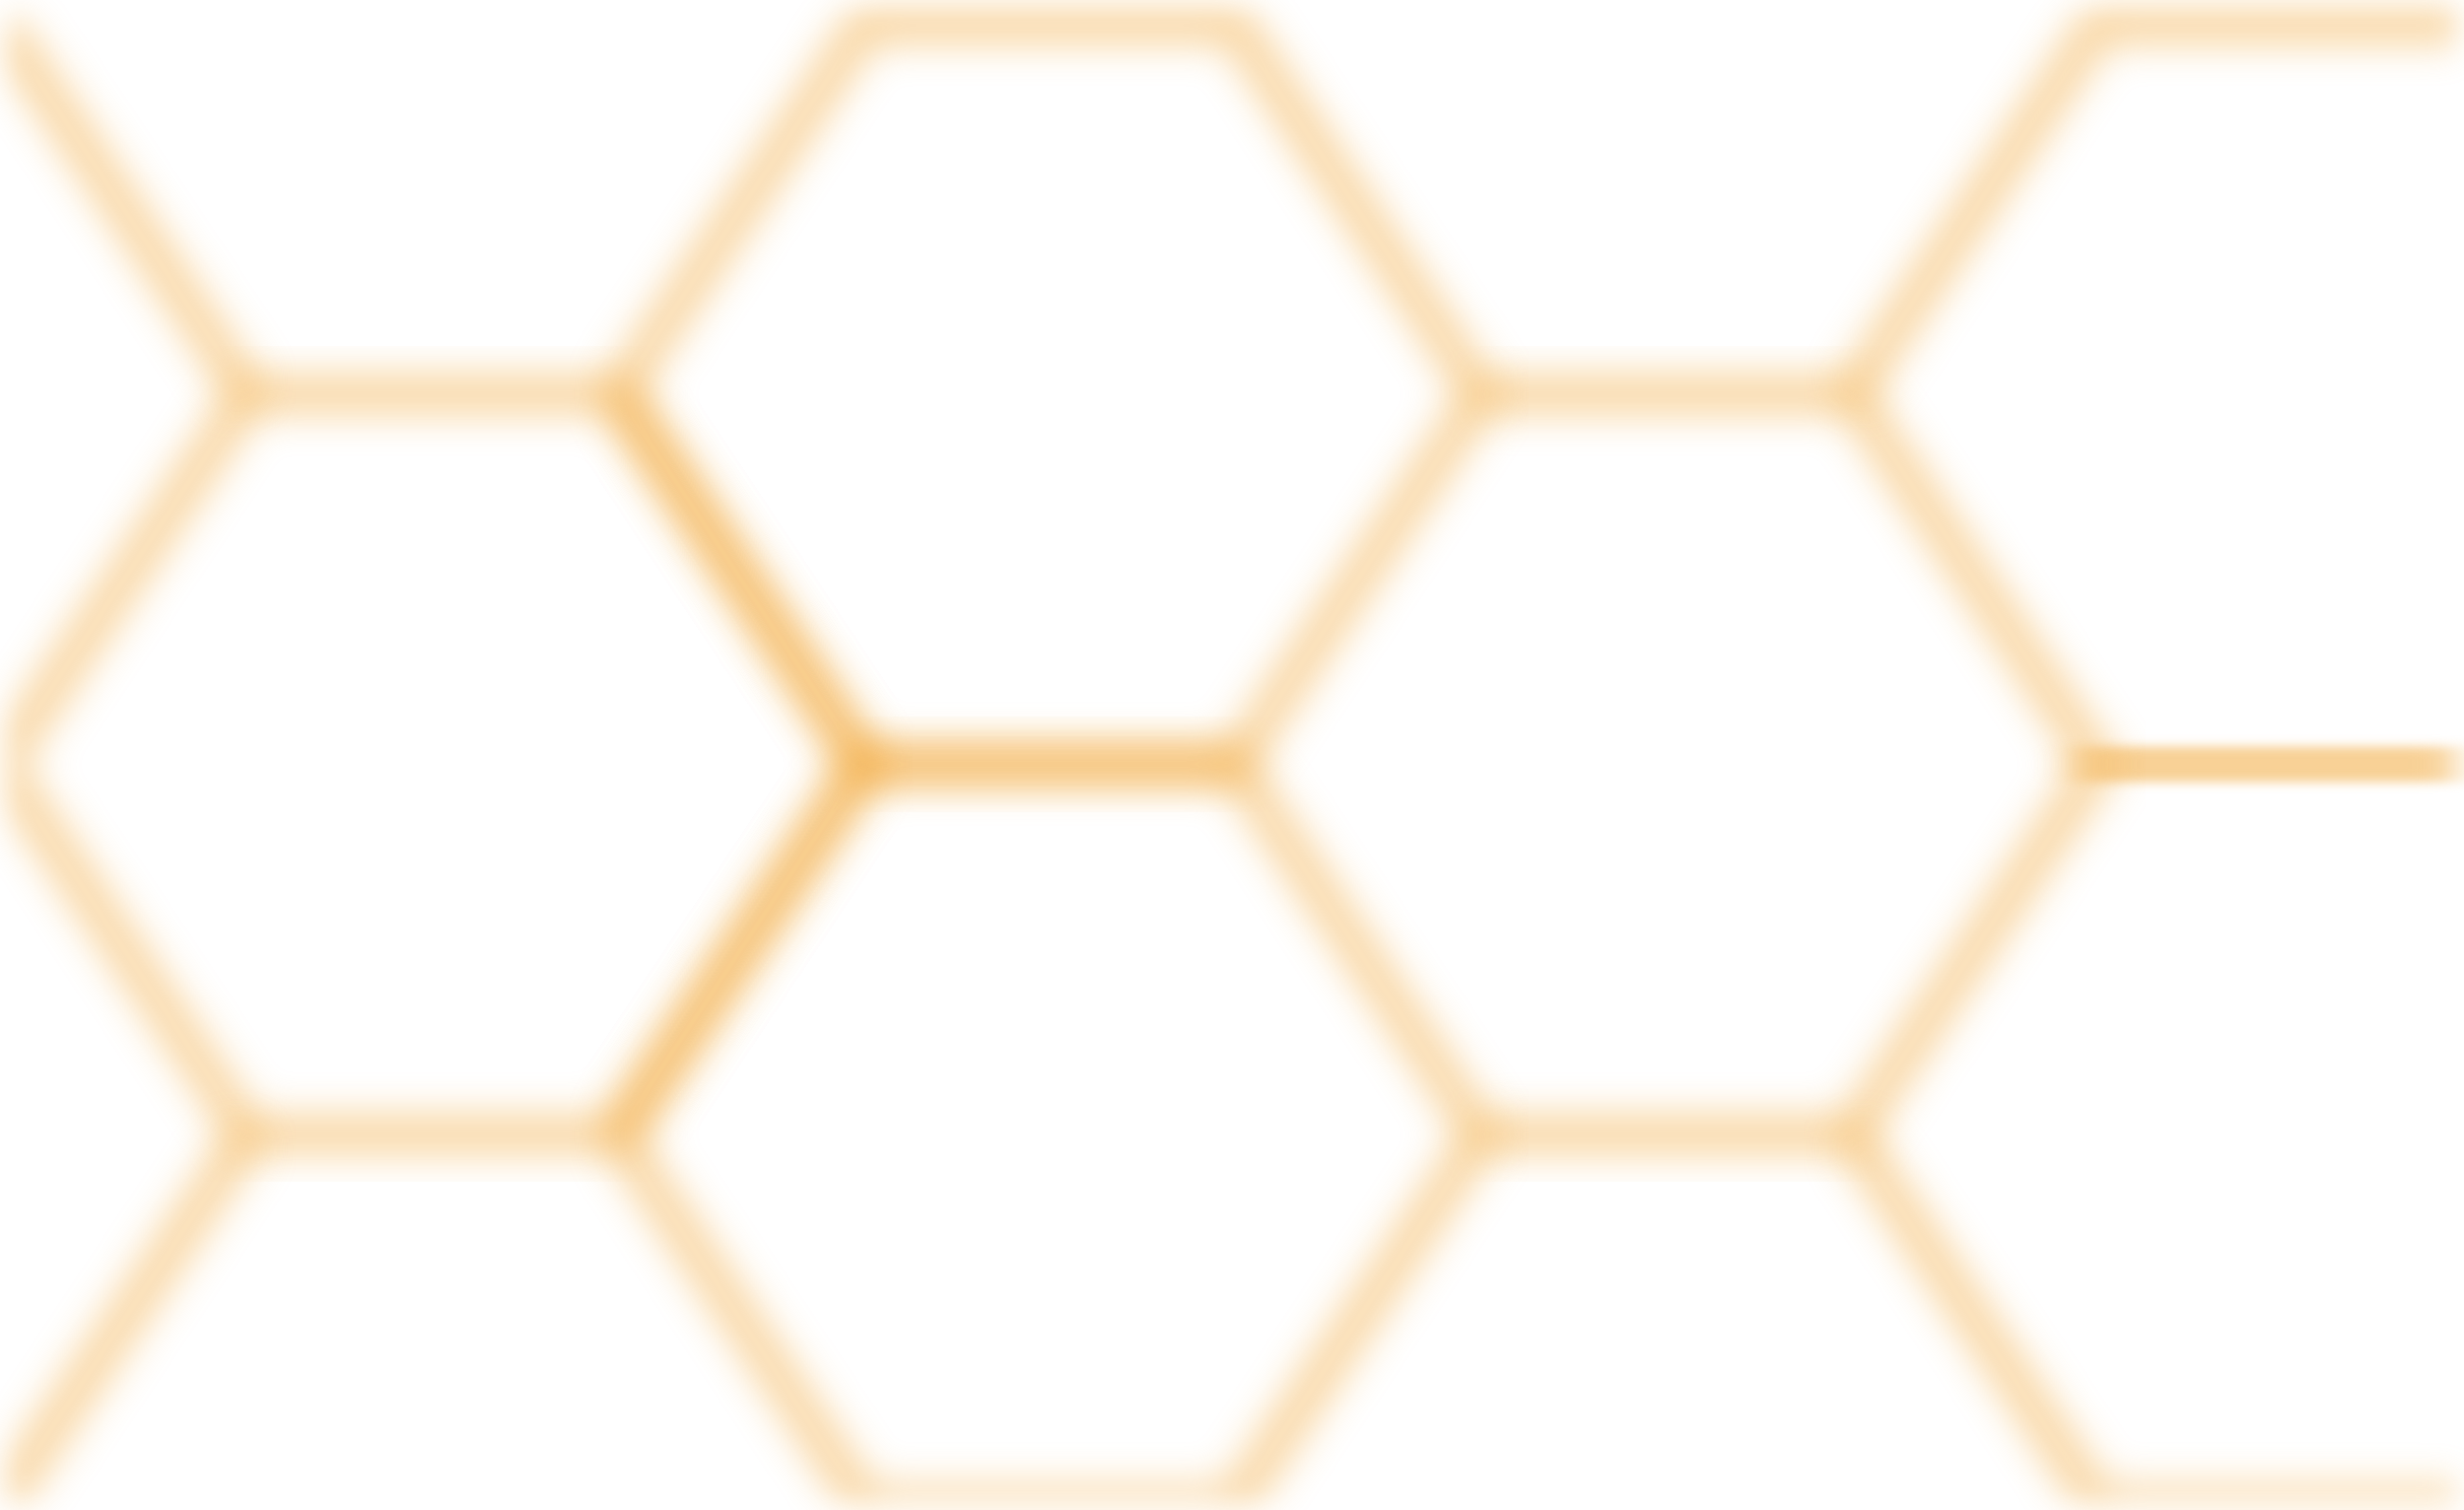
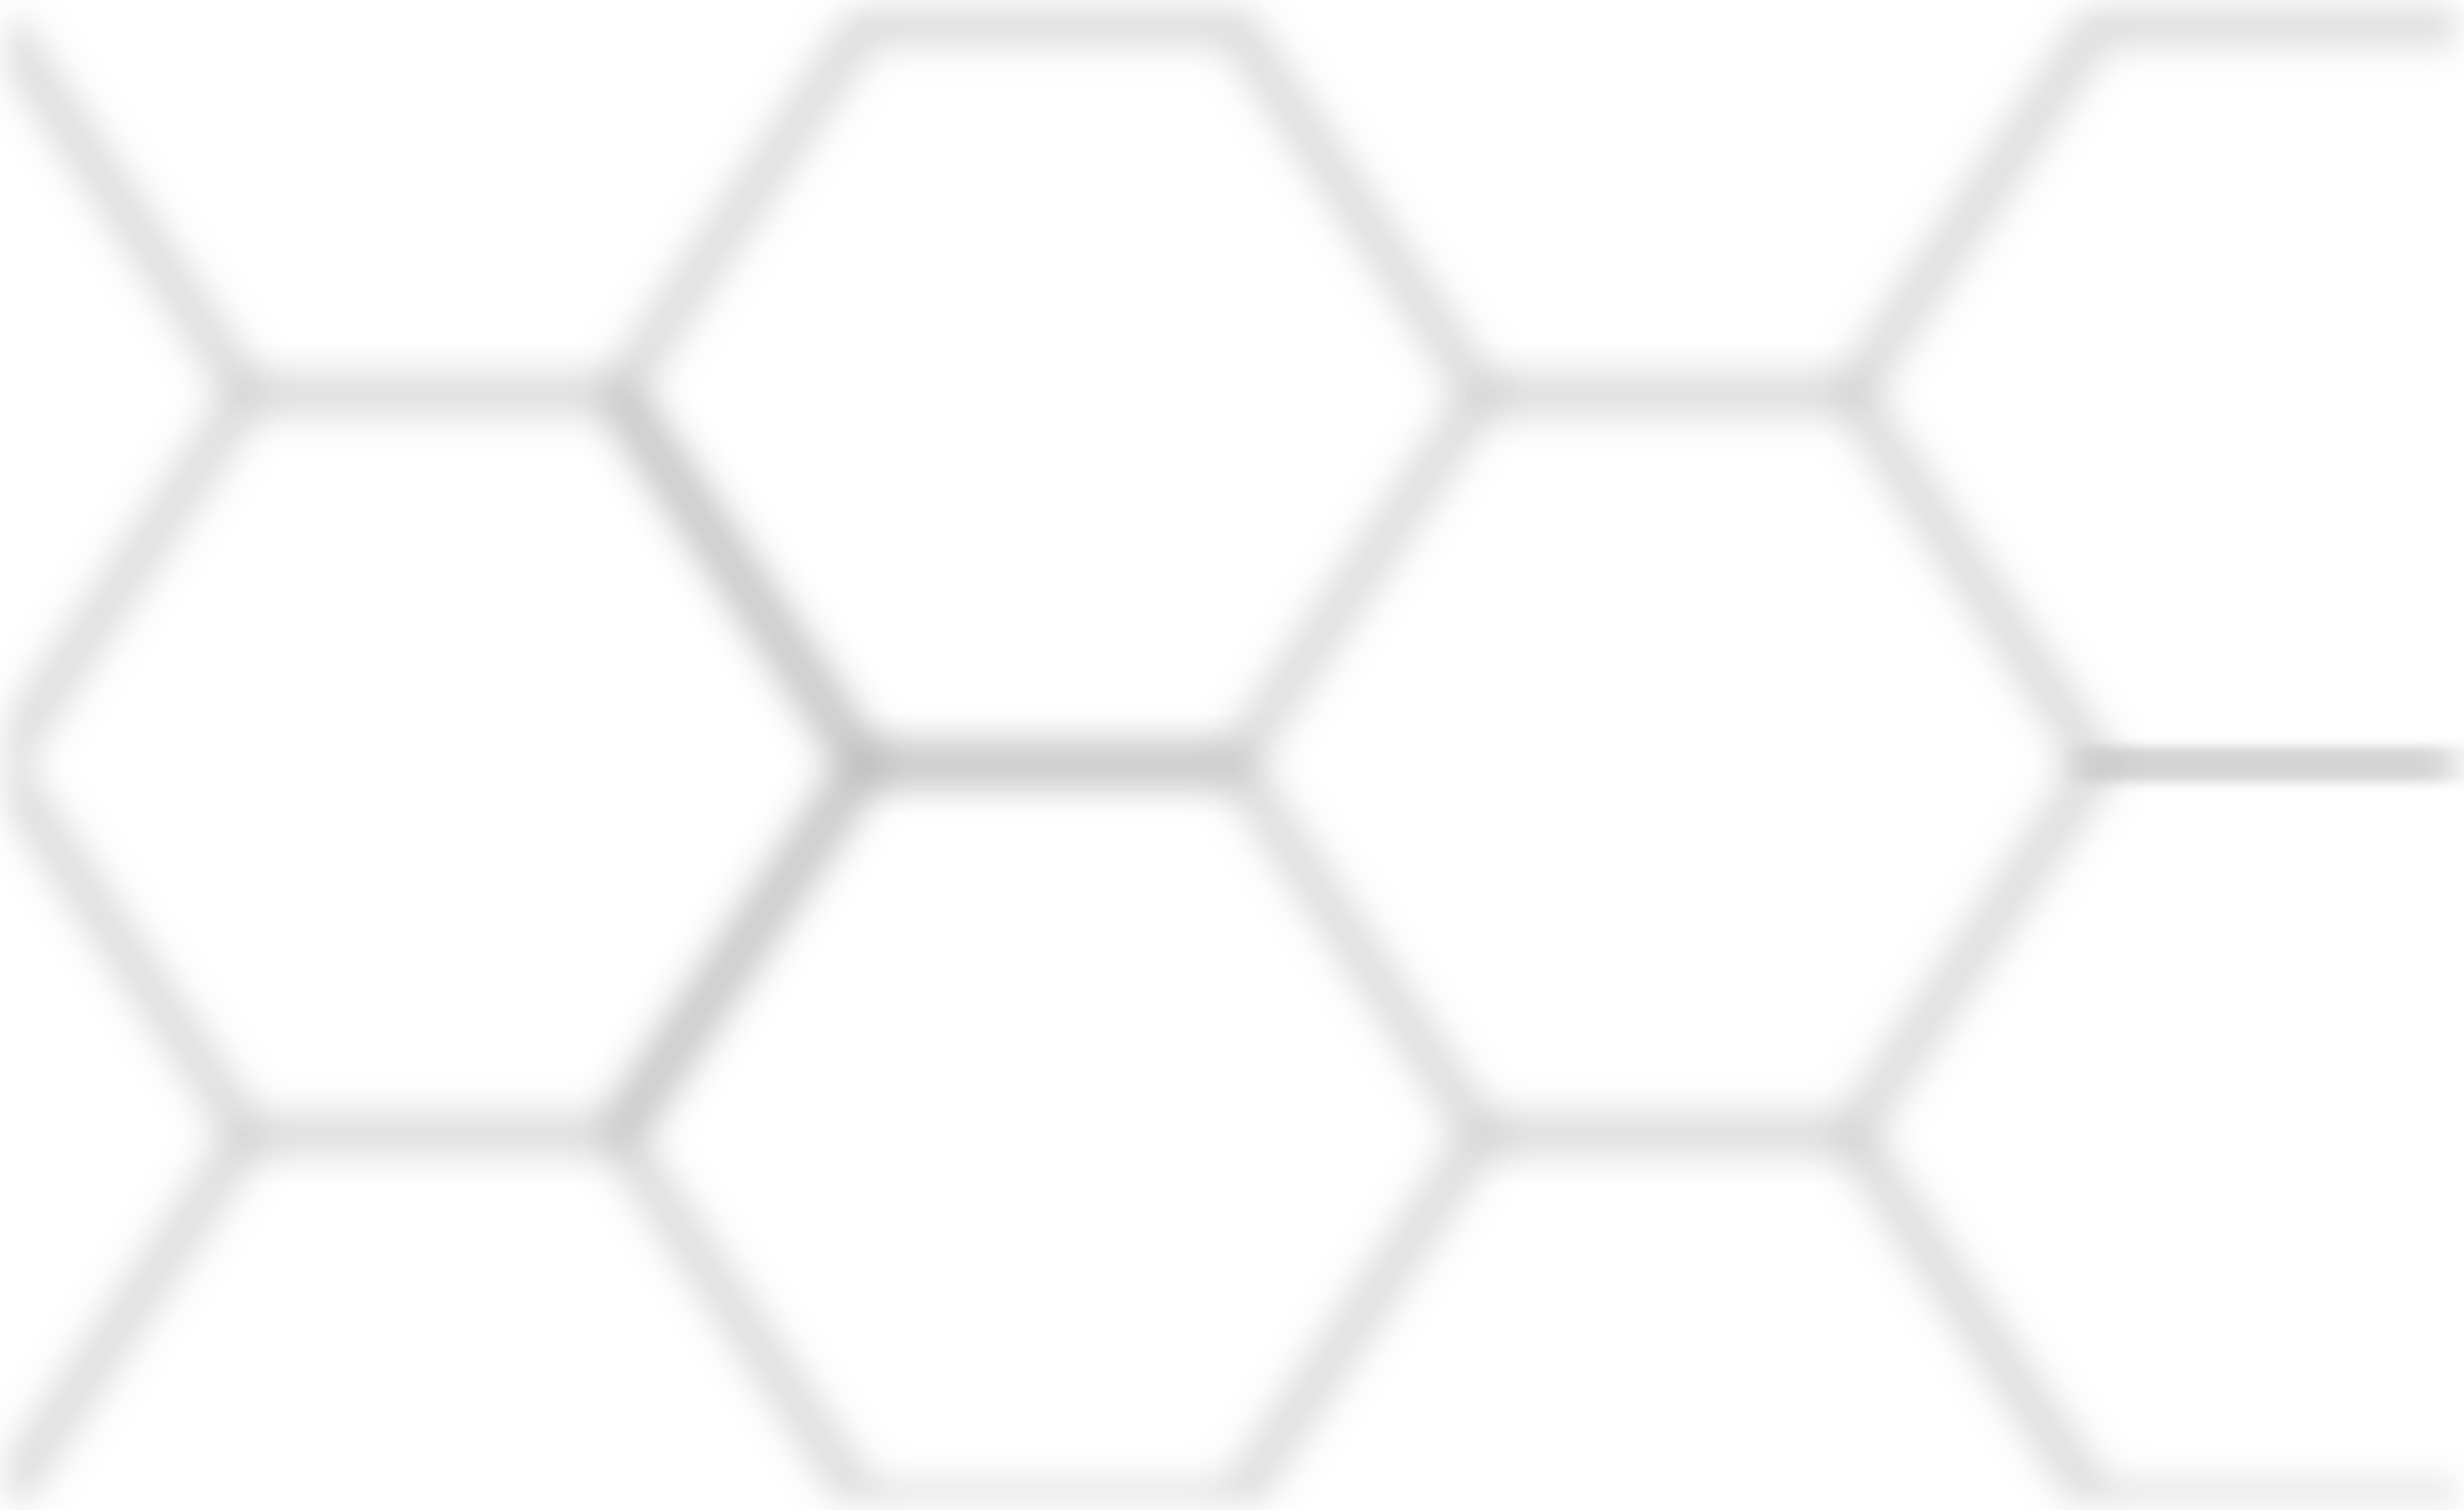
<svg xmlns="http://www.w3.org/2000/svg" width="52.846mm" height="32.382mm" viewBox="0 0 52.846 32.382" version="1.1" id="svg8">
  <defs id="defs2">
-     <filter style="color-interpolation-filters:sRGB" id="filter6889" x="-0.192" width="1.384" y="-0.128" height="1.256">
-       <feGaussianBlur stdDeviation="0.423" id="feGaussianBlur6891" />
+     <filter style="color-interpolation-filters:sRGB;" id="filter6889" x="-0.192" width="1.384" y="-0.128" height="1.256">
+       <feGaussianBlur stdDeviation="0.423" id="feGaussianBlur6891" result="fbSourceGraphic" />
+       <feColorMatrix result="fbSourceGraphicAlpha" in="fbSourceGraphic" values="0 0 0 -1 0 0 0 0 -1 0 0 0 0 -1 0 0 0 0 1 0" id="feColorMatrix8870" />
+       <feColorMatrix id="feColorMatrix8872" values="0.21 0.72 0.072 0 0 0.21 0.72 0.072 0 0 0.21 0.72 0.072 0 0 0 0 0 1 0 " in="fbSourceGraphic" result="fbSourceGraphic" />
+       <feColorMatrix result="fbSourceGraphicAlpha" in="fbSourceGraphic" values="0 0 0 -1 0 0 0 0 -1 0 0 0 0 -1 0 0 0 0 1 0" id="feColorMatrix8910" />
+       <feColorMatrix id="feColorMatrix8912" values="0.21 0.72 0.072 0 0 0.21 0.72 0.072 0 0 0.21 0.72 0.072 0 0 0 0 0 1 0 " in="fbSourceGraphic" />
    </filter>
-     <filter style="color-interpolation-filters:sRGB" id="filter6893" x="-0.077" width="1.154" y="-0.128" height="1.256">
-       <feGaussianBlur stdDeviation="0.423" id="feGaussianBlur6895" />
+     <filter style="color-interpolation-filters:sRGB;" id="filter6893" x="-0.077" width="1.154" y="-0.128" height="1.256">
+       <feGaussianBlur stdDeviation="0.423" id="feGaussianBlur6895" result="fbSourceGraphic" />
+       <feColorMatrix result="fbSourceGraphicAlpha" in="fbSourceGraphic" values="0 0 0 -1 0 0 0 0 -1 0 0 0 0 -1 0 0 0 0 1 0" id="feColorMatrix8874" />
+       <feColorMatrix id="feColorMatrix8876" values="0.21 0.72 0.072 0 0 0.21 0.72 0.072 0 0 0.21 0.72 0.072 0 0 0 0 0 1 0 " in="fbSourceGraphic" result="fbSourceGraphic" />
+       <feColorMatrix result="fbSourceGraphicAlpha" in="fbSourceGraphic" values="0 0 0 -1 0 0 0 0 -1 0 0 0 0 -1 0 0 0 0 1 0" id="feColorMatrix8914" />
+       <feColorMatrix id="feColorMatrix8916" values="0.21 0.72 0.072 0 0 0.21 0.72 0.072 0 0 0.21 0.72 0.072 0 0 0 0 0 1 0 " in="fbSourceGraphic" />
    </filter>
-     <filter style="color-interpolation-filters:sRGB" id="filter6897">
-       <feGaussianBlur stdDeviation="0.423" id="feGaussianBlur6899" />
+     <filter style="color-interpolation-filters:sRGB;" id="filter6897">
+       <feGaussianBlur stdDeviation="0.423" id="feGaussianBlur6899" result="fbSourceGraphic" />
+       <feColorMatrix result="fbSourceGraphicAlpha" in="fbSourceGraphic" values="0 0 0 -1 0 0 0 0 -1 0 0 0 0 -1 0 0 0 0 1 0" id="feColorMatrix8878" />
+       <feColorMatrix id="feColorMatrix8880" values="0.21 0.72 0.072 0 0 0.21 0.72 0.072 0 0 0.21 0.72 0.072 0 0 0 0 0 1 0 " in="fbSourceGraphic" result="fbSourceGraphic" />
+       <feColorMatrix result="fbSourceGraphicAlpha" in="fbSourceGraphic" values="0 0 0 -1 0 0 0 0 -1 0 0 0 0 -1 0 0 0 0 1 0" id="feColorMatrix8918" />
+       <feColorMatrix id="feColorMatrix8920" values="0.21 0.72 0.072 0 0 0.21 0.72 0.072 0 0 0.21 0.72 0.072 0 0 0 0 0 1 0 " in="fbSourceGraphic" />
    </filter>
-     <filter style="color-interpolation-filters:sRGB" id="filter6901" x="-0.077" width="1.154" y="-0.128" height="1.256">
-       <feGaussianBlur stdDeviation="0.423" id="feGaussianBlur6903" />
+     <filter style="color-interpolation-filters:sRGB;" id="filter6901" x="-0.077" width="1.154" y="-0.128" height="1.256">
+       <feGaussianBlur stdDeviation="0.423" id="feGaussianBlur6903" result="fbSourceGraphic" />
+       <feColorMatrix result="fbSourceGraphicAlpha" in="fbSourceGraphic" values="0 0 0 -1 0 0 0 0 -1 0 0 0 0 -1 0 0 0 0 1 0" id="feColorMatrix8882" />
+       <feColorMatrix id="feColorMatrix8884" values="0.21 0.72 0.072 0 0 0.21 0.72 0.072 0 0 0.21 0.72 0.072 0 0 0 0 0 1 0 " in="fbSourceGraphic" result="fbSourceGraphic" />
+       <feColorMatrix result="fbSourceGraphicAlpha" in="fbSourceGraphic" values="0 0 0 -1 0 0 0 0 -1 0 0 0 0 -1 0 0 0 0 1 0" id="feColorMatrix8922" />
+       <feColorMatrix id="feColorMatrix8924" values="0.21 0.72 0.072 0 0 0.21 0.72 0.072 0 0 0.21 0.72 0.072 0 0 0 0 0 1 0 " in="fbSourceGraphic" />
    </filter>
-     <filter style="color-interpolation-filters:sRGB" id="filter6905" x="-0.077" width="1.154" y="-0.064" height="1.128">
-       <feGaussianBlur stdDeviation="0.423" id="feGaussianBlur6907" />
+     <filter style="color-interpolation-filters:sRGB;" id="filter6905" x="-0.077" width="1.154" y="-0.064" height="1.128">
+       <feGaussianBlur stdDeviation="0.423" id="feGaussianBlur6907" result="fbSourceGraphic" />
+       <feColorMatrix result="fbSourceGraphicAlpha" in="fbSourceGraphic" values="0 0 0 -1 0 0 0 0 -1 0 0 0 0 -1 0 0 0 0 1 0" id="feColorMatrix8886" />
+       <feColorMatrix id="feColorMatrix8888" values="0.21 0.72 0.072 0 0 0.21 0.72 0.072 0 0 0.21 0.72 0.072 0 0 0 0 0 1 0 " in="fbSourceGraphic" result="fbSourceGraphic" />
+       <feColorMatrix result="fbSourceGraphicAlpha" in="fbSourceGraphic" values="0 0 0 -1 0 0 0 0 -1 0 0 0 0 -1 0 0 0 0 1 0" id="feColorMatrix8926" />
+       <feColorMatrix id="feColorMatrix8928" values="0.21 0.72 0.072 0 0 0.21 0.72 0.072 0 0 0.21 0.72 0.072 0 0 0 0 0 1 0 " in="fbSourceGraphic" />
    </filter>
-     <filter style="color-interpolation-filters:sRGB" id="filter6909" x="-0.192" width="1.384" y="-0.128" height="1.256">
-       <feGaussianBlur stdDeviation="0.423" id="feGaussianBlur6911" />
+     <filter style="color-interpolation-filters:sRGB;" id="filter6909" x="-0.192" width="1.384" y="-0.128" height="1.256">
+       <feGaussianBlur stdDeviation="0.423" id="feGaussianBlur6911" result="fbSourceGraphic" />
+       <feColorMatrix result="fbSourceGraphicAlpha" in="fbSourceGraphic" values="0 0 0 -1 0 0 0 0 -1 0 0 0 0 -1 0 0 0 0 1 0" id="feColorMatrix8890" />
+       <feColorMatrix id="feColorMatrix8892" values="0.21 0.72 0.072 0 0 0.21 0.72 0.072 0 0 0.21 0.72 0.072 0 0 0 0 0 1 0 " in="fbSourceGraphic" result="fbSourceGraphic" />
+       <feColorMatrix result="fbSourceGraphicAlpha" in="fbSourceGraphic" values="0 0 0 -1 0 0 0 0 -1 0 0 0 0 -1 0 0 0 0 1 0" id="feColorMatrix8930" />
+       <feColorMatrix id="feColorMatrix8932" values="0.21 0.72 0.072 0 0 0.21 0.72 0.072 0 0 0.21 0.72 0.072 0 0 0 0 0 1 0 " in="fbSourceGraphic" />
    </filter>
-     <filter style="color-interpolation-filters:sRGB" id="filter6913" x="-0.055" width="1.11" y="-0.064" height="1.128">
-       <feGaussianBlur stdDeviation="0.423" id="feGaussianBlur6915" />
+     <filter style="color-interpolation-filters:sRGB;" id="filter6913" x="-0.055" width="1.11" y="-0.064" height="1.128">
+       <feGaussianBlur stdDeviation="0.423" id="feGaussianBlur6915" result="fbSourceGraphic" />
+       <feColorMatrix result="fbSourceGraphicAlpha" in="fbSourceGraphic" values="0 0 0 -1 0 0 0 0 -1 0 0 0 0 -1 0 0 0 0 1 0" id="feColorMatrix8894" />
+       <feColorMatrix id="feColorMatrix8896" values="0.21 0.72 0.072 0 0 0.21 0.72 0.072 0 0 0.21 0.72 0.072 0 0 0 0 0 1 0 " in="fbSourceGraphic" result="fbSourceGraphic" />
+       <feColorMatrix result="fbSourceGraphicAlpha" in="fbSourceGraphic" values="0 0 0 -1 0 0 0 0 -1 0 0 0 0 -1 0 0 0 0 1 0" id="feColorMatrix8934" />
+       <feColorMatrix id="feColorMatrix8936" values="0.21 0.72 0.072 0 0 0.21 0.72 0.072 0 0 0.21 0.72 0.072 0 0 0 0 0 1 0 " in="fbSourceGraphic" />
    </filter>
-     <filter style="color-interpolation-filters:sRGB" id="filter6917" x="-0.055" width="1.11" y="-0.064" height="1.128">
-       <feGaussianBlur stdDeviation="0.423" id="feGaussianBlur6919" />
+     <filter style="color-interpolation-filters:sRGB;" id="filter6917" x="-0.055" width="1.11" y="-0.064" height="1.128">
+       <feGaussianBlur stdDeviation="0.423" id="feGaussianBlur6919" result="fbSourceGraphic" />
+       <feColorMatrix result="fbSourceGraphicAlpha" in="fbSourceGraphic" values="0 0 0 -1 0 0 0 0 -1 0 0 0 0 -1 0 0 0 0 1 0" id="feColorMatrix8898" />
+       <feColorMatrix id="feColorMatrix8900" values="0.21 0.72 0.072 0 0 0.21 0.72 0.072 0 0 0.21 0.72 0.072 0 0 0 0 0 1 0 " in="fbSourceGraphic" result="fbSourceGraphic" />
+       <feColorMatrix result="fbSourceGraphicAlpha" in="fbSourceGraphic" values="0 0 0 -1 0 0 0 0 -1 0 0 0 0 -1 0 0 0 0 1 0" id="feColorMatrix8938" />
+       <feColorMatrix id="feColorMatrix8940" values="0.21 0.72 0.072 0 0 0.21 0.72 0.072 0 0 0.21 0.72 0.072 0 0 0 0 0 1 0 " in="fbSourceGraphic" />
    </filter>
-     <filter style="color-interpolation-filters:sRGB" id="filter6921" x="-0.055" width="1.11" y="-0.064" height="1.128">
-       <feGaussianBlur stdDeviation="0.423" id="feGaussianBlur6923" />
+     <filter style="color-interpolation-filters:sRGB;" id="filter6921" x="-0.055" width="1.11" y="-0.064" height="1.128">
+       <feGaussianBlur stdDeviation="0.423" id="feGaussianBlur6923" result="fbSourceGraphic" />
+       <feColorMatrix result="fbSourceGraphicAlpha" in="fbSourceGraphic" values="0 0 0 -1 0 0 0 0 -1 0 0 0 0 -1 0 0 0 0 1 0" id="feColorMatrix8902" />
+       <feColorMatrix id="feColorMatrix8904" values="0.21 0.72 0.072 0 0 0.21 0.72 0.072 0 0 0.21 0.72 0.072 0 0 0 0 0 1 0 " in="fbSourceGraphic" result="fbSourceGraphic" />
+       <feColorMatrix result="fbSourceGraphicAlpha" in="fbSourceGraphic" values="0 0 0 -1 0 0 0 0 -1 0 0 0 0 -1 0 0 0 0 1 0" id="feColorMatrix8942" />
+       <feColorMatrix id="feColorMatrix8944" values="0.21 0.72 0.072 0 0 0.21 0.72 0.072 0 0 0.21 0.72 0.072 0 0 0 0 0 1 0 " in="fbSourceGraphic" />
    </filter>
-     <filter style="color-interpolation-filters:sRGB" id="filter6909-7" x="-0.192" width="1.384" y="-0.128" height="1.256">
-       <feGaussianBlur stdDeviation="0.423" id="feGaussianBlur6911-0" />
+     <filter style="color-interpolation-filters:sRGB;" id="filter6909-7" x="-0.192" width="1.384" y="-0.128" height="1.256">
+       <feGaussianBlur stdDeviation="0.423" id="feGaussianBlur6911-0" result="fbSourceGraphic" />
+       <feColorMatrix result="fbSourceGraphicAlpha" in="fbSourceGraphic" values="0 0 0 -1 0 0 0 0 -1 0 0 0 0 -1 0 0 0 0 1 0" id="feColorMatrix8866" />
+       <feColorMatrix id="feColorMatrix8868" values="0.21 0.72 0.072 0 0 0.21 0.72 0.072 0 0 0.21 0.72 0.072 0 0 0 0 0 1 0 " in="fbSourceGraphic" result="fbSourceGraphic" />
+       <feColorMatrix result="fbSourceGraphicAlpha" in="fbSourceGraphic" values="0 0 0 -1 0 0 0 0 -1 0 0 0 0 -1 0 0 0 0 1 0" id="feColorMatrix8906" />
+       <feColorMatrix id="feColorMatrix8908" values="0.21 0.72 0.072 0 0 0.21 0.72 0.072 0 0 0.21 0.72 0.072 0 0 0 0 0 1 0 " in="fbSourceGraphic" />
    </filter>
  </defs>
  <g id="layer1" transform="translate(-79.359,-84.81733)">
    <path style="opacity:0.48;fill:none;fill-rule:evenodd;stroke:#f09e23;stroke-width:0.765;stroke-linecap:butt;stroke-linejoin:miter;stroke-miterlimit:4;stroke-dasharray:none;stroke-opacity:1;filter:url(#filter6921)" d="m 79.375,101.208 5.292,-7.937 h 7.938 l 5.292,7.937 -5.292,7.938 h -7.938 l -5.292,-7.938" id="path819" />
    <path style="opacity:0.48;fill:none;fill-rule:evenodd;stroke:#f09e23;stroke-width:0.765;stroke-linecap:butt;stroke-linejoin:miter;stroke-miterlimit:4;stroke-dasharray:none;stroke-opacity:1;filter:url(#filter6917)" d="m 92.604,109.146 5.292,-7.938 h 7.937 l 5.292,7.938 -5.292,7.938 h -7.937 l -5.292,-7.938" id="path819-3" />
    <path style="opacity:0.48;fill:none;fill-rule:evenodd;stroke:#f09e23;stroke-width:0.765;stroke-linecap:butt;stroke-linejoin:miter;stroke-miterlimit:4;stroke-dasharray:none;stroke-opacity:1;filter:url(#filter6913)" d="m 92.604,93.271 5.292,-7.938 h 7.937 l 5.292,7.938 -5.292,7.937 h -7.937 l -5.292,-7.937" id="path819-6" />
    <path style="opacity:0.48;fill:none;fill-rule:evenodd;stroke:#f09e23;stroke-width:0.765;stroke-linecap:butt;stroke-linejoin:miter;stroke-miterlimit:4;stroke-dasharray:none;stroke-opacity:1;filter:url(#filter6909)" d="M 84.667,93.271 79.375,85.333" id="path842" />
    <path style="opacity:0.48;fill:none;fill-rule:evenodd;stroke:#f09e23;stroke-width:0.765;stroke-linecap:butt;stroke-linejoin:miter;stroke-miterlimit:4;stroke-dasharray:none;stroke-opacity:1;filter:url(#filter6905)" d="m 111.125,109.146 h 7.938 l 5.292,-7.938 -5.292,-7.937 h -7.938" id="path846" />
    <path style="opacity:0.48;fill:none;fill-rule:evenodd;stroke:#f09e23;stroke-width:0.765;stroke-linecap:butt;stroke-linejoin:miter;stroke-miterlimit:4;stroke-dasharray:none;stroke-opacity:1;filter:url(#filter6901)" d="m 119.062,93.271 5.292,-7.937 h 7.937" id="path848" />
    <path style="opacity:0.48;fill:none;fill-rule:evenodd;stroke:#f09e23;stroke-width:0.765;stroke-linecap:butt;stroke-linejoin:miter;stroke-miterlimit:4;stroke-dasharray:none;stroke-opacity:1;filter:url(#filter6897)" d="m 124.354,101.208 h 7.937" id="path850" transform="matrix(1,0,0,-1,0,202.4167)" />
    <path style="opacity:0.48;fill:none;fill-rule:evenodd;stroke:#f09e23;stroke-width:0.765;stroke-linecap:butt;stroke-linejoin:miter;stroke-miterlimit:4;stroke-dasharray:none;stroke-opacity:1;filter:url(#filter6893)" d="m 119.062,109.146 5.292,7.938 h 7.937" id="path852" />
    <path style="opacity:0.48;fill:none;fill-rule:evenodd;stroke:#f09e23;stroke-width:0.765;stroke-linecap:butt;stroke-linejoin:miter;stroke-miterlimit:4;stroke-dasharray:none;stroke-opacity:1;filter:url(#filter6889)" d="m 84.667,109.146 -5.292,7.938" id="path854" />
    <path style="opacity:0.48;fill:none;fill-rule:evenodd;stroke:#f09e23;stroke-width:0.765;stroke-linecap:butt;stroke-linejoin:miter;stroke-miterlimit:4;stroke-dasharray:none;stroke-opacity:1;filter:url(#filter6909-7)" d="m 129.646,109.146 -5.292,-7.938" id="path842-9" transform="matrix(0.4777774,-0.8320502,0.7166657,0.5547004,-7.871251,148.5369)" />
  </g>
</svg>
